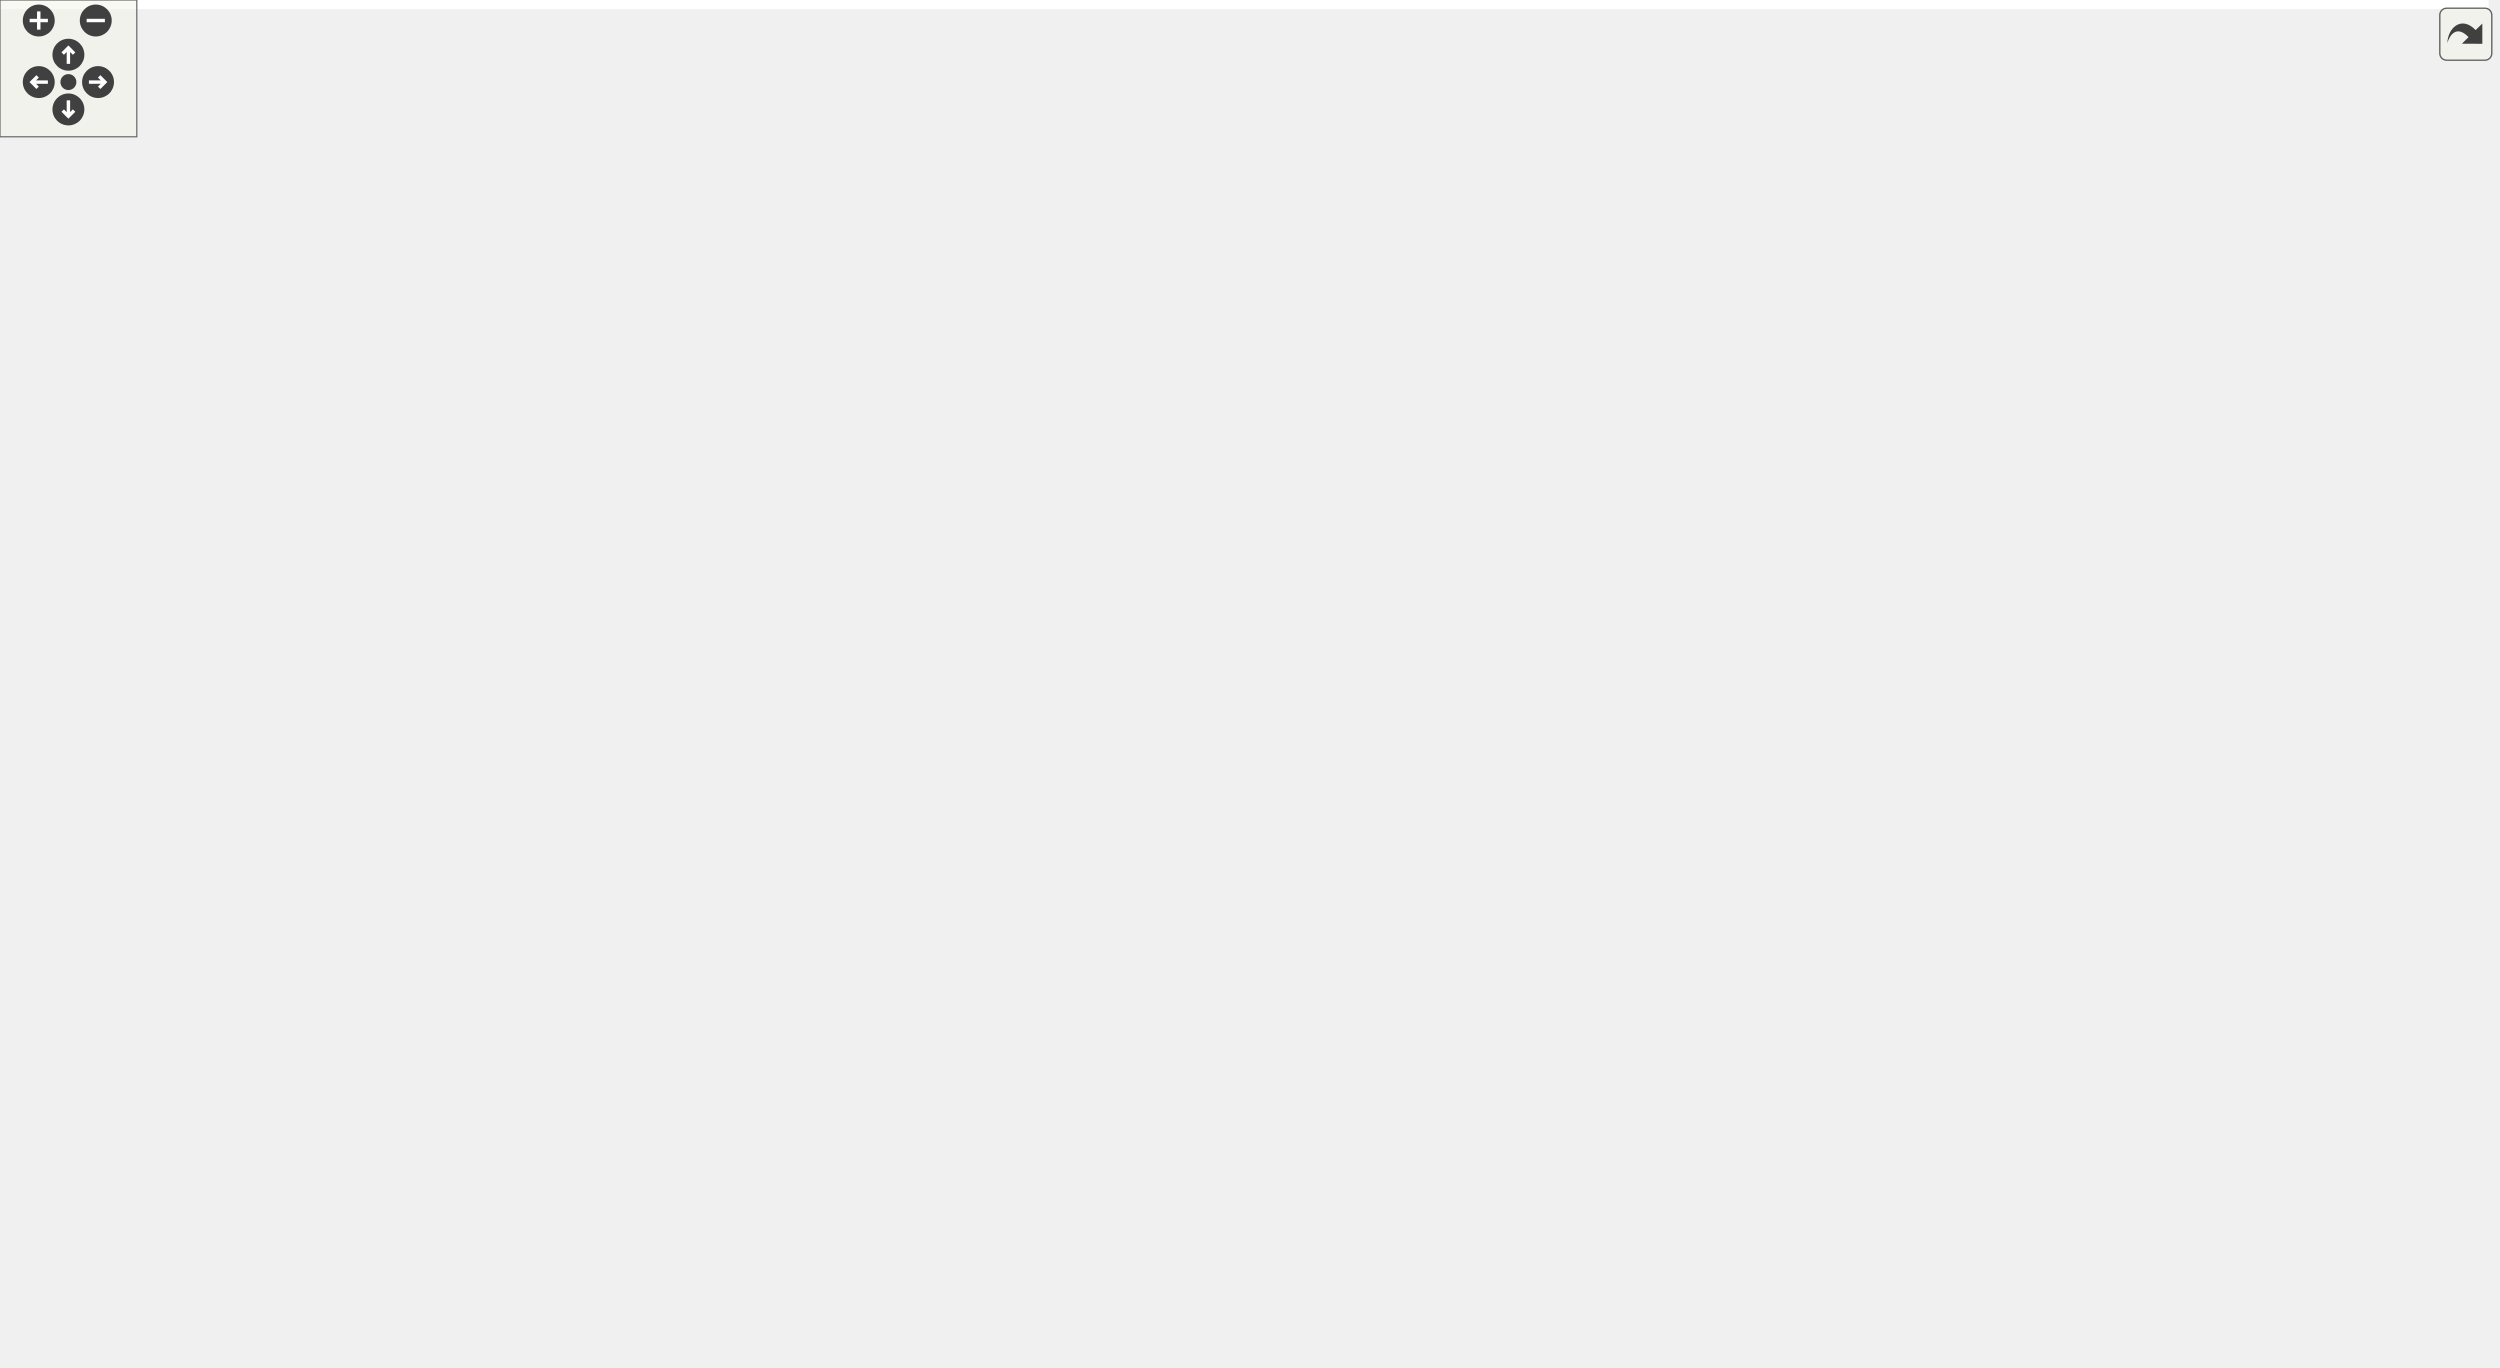
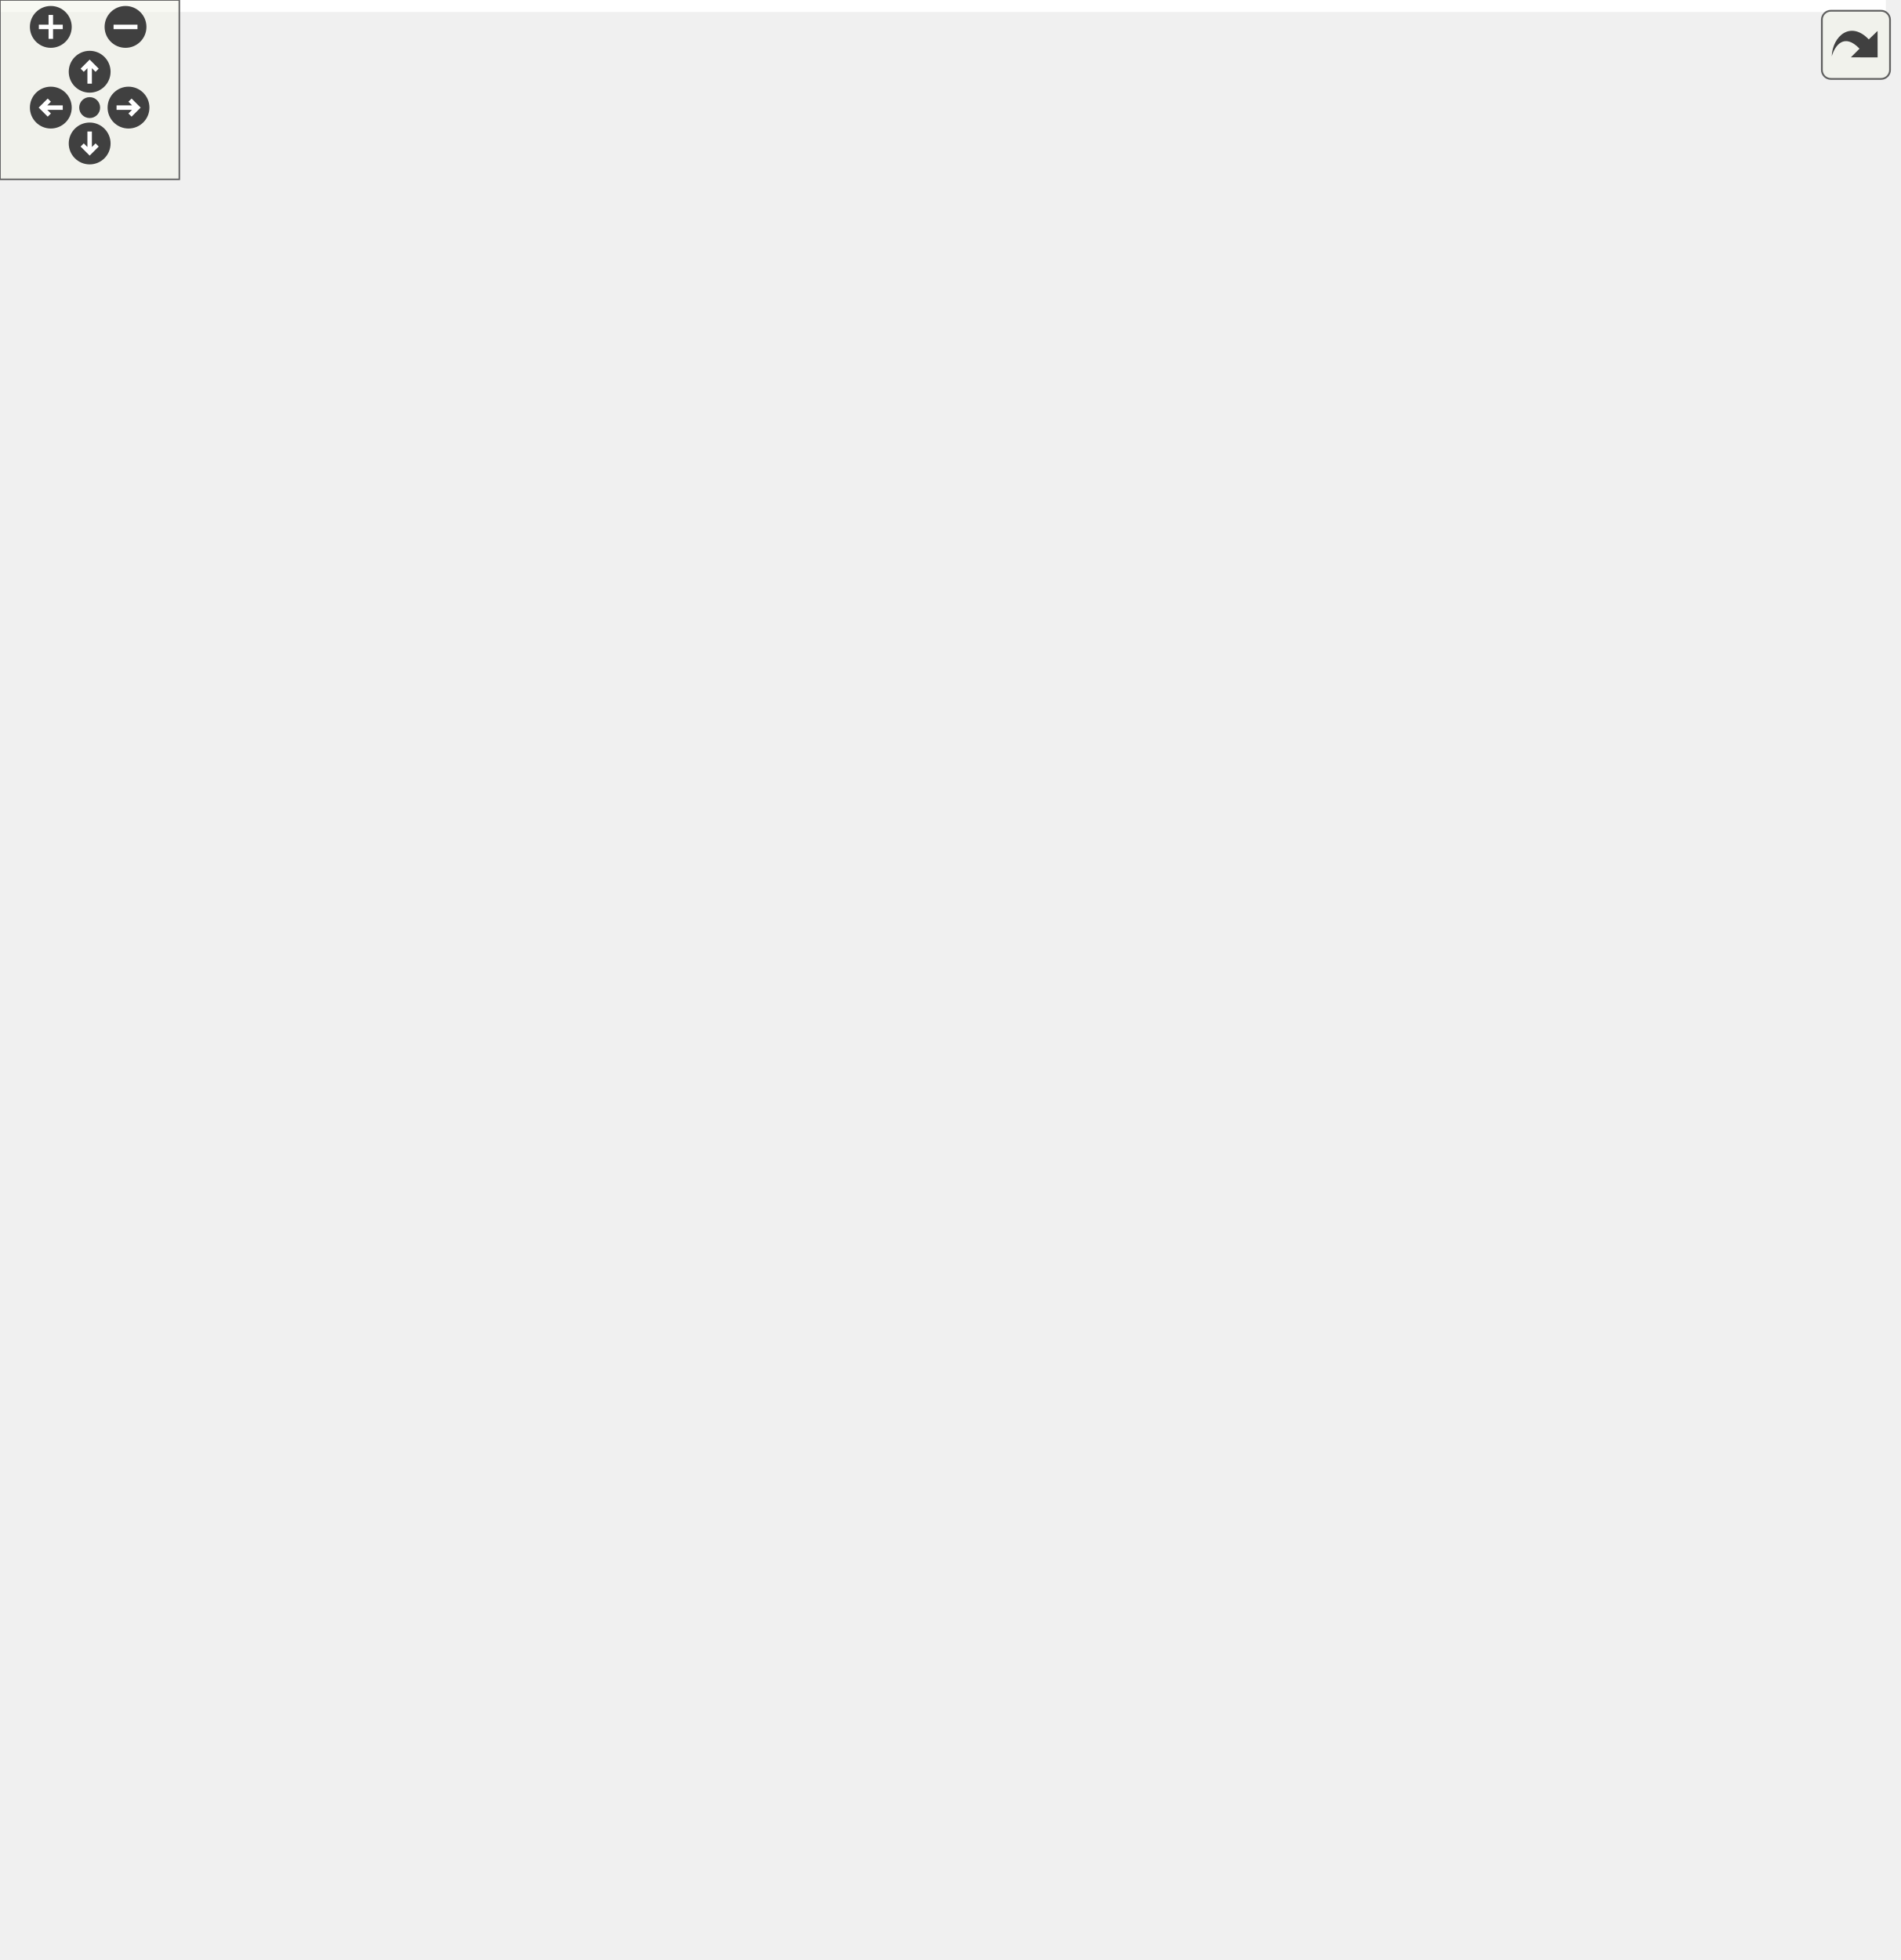
<svg xmlns="http://www.w3.org/2000/svg" xmlns:xlink="http://www.w3.org/1999/xlink" id="main" version="1.1" xml:space="preserve">
  <style type="text/css">
.edge:hover path { stroke: red; }
.edge:hover polygon { stroke: red; fill: red; }
</style>
  <defs>
    <circle id="rim" cx="0" cy="0" r="7" />
    <circle id="rim2" cx="0" cy="0" r="3.5" />
    <g id="zoomPlus">
      <use xlink:href="#rim" fill="#404040">
        <set attributeName="fill" to="#808080" begin="zoomplus.mouseover" end="zoomplus.mouseout" />
      </use>
      <path d="M-4,0h8M0,-4v8" fill="none" stroke="white" stroke-width="1.5" pointer-events="none" />
    </g>
    <g id="zoomMin">
      <use xlink:href="#rim" fill="#404040">
        <set attributeName="fill" to="#808080" begin="zoomminus.mouseover" end="zoomminus.mouseout" />
      </use>
      <path d="M-4,0h8" fill="none" stroke="white" stroke-width="1.5" pointer-events="none" />
    </g>
    <g id="dirArrow">
      <path fill="none" stroke="white" stroke-width="1.5" d="M0,-3.0v7 M-2.5,-0.5L0,-3.0L2.5,-0.5" />
    </g>
    <g id="resetDef">
      <use xlink:href="#rim2" fill="#404040">
        <set attributeName="fill" to="#808080" begin="reset.mouseover" end="reset.mouseout" />
      </use>
    </g>
  </defs>
  <svg id="graph" class="graph">
    <g id="viewport">
-       <polygon fill="white" stroke="transparent" points="-4,4 -4,-539 1091.5,-539 1091.5,4 -4,4" />
+       <polygon fill="white" stroke="transparent" points="-4,4 -4,-595 631,-595 631,4 -4,4" />
      <g id="node1" class="node">
        <g id="a_node1">
          <a xlink:title="Defines the Object3DGroup class and the functions around it.">
-             <polygon fill="#bfbfbf" stroke="black" points="389,-504.5 389,-534.5 516,-534.5 516,-504.5 389,-504.5" />
-             <text text-anchor="start" x="397" y="-522.5" font-family="Helvetica,sans-Serif" font-size="10.00">D:/PathTracer/PathTracer</text>
-             <text text-anchor="middle" x="452.5" y="-511.5" font-family="Helvetica,sans-Serif" font-size="10.00">/Object3DGroup.h</text>
+             <polygon fill="#bfbfbf" stroke="black" points="337.5,-560.5 337.5,-590.5 464.5,-590.5 464.5,-560.5 337.5,-560.5" />
+             <text text-anchor="start" x="345.5" y="-578.5" font-family="Helvetica,sans-Serif" font-size="10.00">D:/PathTracer/PathTracer</text>
+             <text text-anchor="middle" x="401" y="-567.5" font-family="Helvetica,sans-Serif" font-size="10.00">/Object3DGroup.h</text>
          </a>
        </g>
      </g>
      <g id="node2" class="node">
        <g id="a_node2">
          <a xlink:title=" ">
-             <polygon fill="white" stroke="#bfbfbf" points="0,-280.5 0,-299.5 41,-299.5 41,-280.5 0,-280.5" />
-             <text text-anchor="middle" x="20.5" y="-287.5" font-family="Helvetica,sans-Serif" font-size="10.00">string</text>
+             <polygon fill="white" stroke="#bfbfbf" points="336,-504.5 336,-523.5 378,-523.5 378,-504.5 336,-504.5" />
+             <text text-anchor="middle" x="357" y="-511.5" font-family="Helvetica,sans-Serif" font-size="10.00">vector</text>
          </a>
        </g>
      </g>
      <g id="edge1" class="edge">
-         <path fill="none" stroke="midnightblue" d="M388.58,-511.09C281.44,-497.34 72.42,-464.42 22.5,-412 -3.61,-384.59 6.04,-335.82 14.05,-309.34" />
-         <polygon fill="midnightblue" stroke="midnightblue" points="17.4,-310.37 17.17,-299.78 10.74,-308.2 17.4,-310.37" />
+         <path fill="none" stroke="midnightblue" d="M390.57,-560.4C384.24,-551.84 376.13,-540.87 369.47,-531.86" />
+         <polygon fill="midnightblue" stroke="midnightblue" points="372.16,-529.62 363.4,-523.66 366.53,-533.78 372.16,-529.62" />
      </g>
      <g id="node3" class="node">
        <g id="a_node3">
-           <a xlink:title=" ">
-             <polygon fill="white" stroke="#bfbfbf" points="344.5,-448.5 344.5,-467.5 386.5,-467.5 386.5,-448.5 344.5,-448.5" />
-             <text text-anchor="middle" x="365.5" y="-455.5" font-family="Helvetica,sans-Serif" font-size="10.00">vector</text>
+           <a xlink:href="_interface_creation_8h.html" target="_top" xlink:title="Defines functions that are used to interactively create 3D objects and materials.">
+             <polygon fill="white" stroke="black" points="396,-504.5 396,-523.5 494,-523.5 494,-504.5 396,-504.5" />
+             <text text-anchor="middle" x="445" y="-511.5" font-family="Helvetica,sans-Serif" font-size="10.00">InterfaceCreation.h</text>
          </a>
        </g>
      </g>
      <g id="edge2" class="edge">
-         <path fill="none" stroke="midnightblue" d="M431.88,-504.4C418.2,-495.04 400.29,-482.79 386.52,-473.38" />
-         <polygon fill="midnightblue" stroke="midnightblue" points="388.39,-470.41 378.16,-467.66 384.44,-476.19 388.39,-470.41" />
+         <path fill="none" stroke="midnightblue" d="M411.43,-560.4C417.76,-551.84 425.87,-540.87 432.53,-531.86" />
+         <polygon fill="midnightblue" stroke="midnightblue" points="435.47,-533.78 438.6,-523.66 429.84,-529.62 435.47,-533.78" />
      </g>
      <g id="node4" class="node">
        <g id="a_node4">
-           <a xlink:href="_double_vec3_d_8h.html" target="_top" xlink:title="Defines the DoubleVec3D class and the functions around it.">
-             <polygon fill="white" stroke="black" points="635.5,-56.5 635.5,-75.5 719.5,-75.5 719.5,-56.5 635.5,-56.5" />
-             <text text-anchor="middle" x="677.5" y="-63.5" font-family="Helvetica,sans-Serif" font-size="10.00">DoubleVec3D.h</text>
+           <a xlink:href="_interface_gestion_8h.html" target="_top" xlink:title="Defines functions that are used when drawing the interface.">
+             <polygon fill="white" stroke="black" points="178.5,-56.5 178.5,-75.5 273.5,-75.5 273.5,-56.5 178.5,-56.5" />
+             <text text-anchor="middle" x="226" y="-63.5" font-family="Helvetica,sans-Serif" font-size="10.00">InterfaceGestion.h</text>
          </a>
        </g>
      </g>
      <g id="edge3" class="edge">
-         <path fill="none" stroke="midnightblue" d="M516,-513.58C676.82,-500.28 1087.5,-460.67 1087.5,-403 1087.5,-403 1087.5,-403 1087.5,-289 1087.5,-182.06 1018.18,-163.59 924.5,-112 863.29,-78.29 781.88,-69.15 729.57,-67.03" />
-         <polygon fill="midnightblue" stroke="midnightblue" points="729.63,-63.53 719.52,-66.7 729.39,-70.53 729.63,-63.53" />
-       </g>
-       <g id="node9" class="node">
-         <g id="a_node9">
-           <a xlink:href="_object3_d_8h.html" target="_top" xlink:title="Defines the Object3D class and the functions around it.">
-             <polygon fill="white" stroke="black" points="438,-336.5 438,-355.5 503,-355.5 503,-336.5 438,-336.5" />
-             <text text-anchor="middle" x="470.5" y="-343.5" font-family="Helvetica,sans-Serif" font-size="10.00">Object3D.h</text>
-           </a>
-         </g>
-       </g>
-       <g id="edge8" class="edge">
-         <path fill="none" stroke="midnightblue" d="M472.77,-504.38C484.63,-495.21 499.07,-482.33 508.5,-468 522.95,-446.05 523.22,-437.93 527.5,-412 528.95,-403.23 531.38,-400 527.5,-392 521.1,-378.8 508.75,-368.3 497.17,-360.78" />
-         <polygon fill="midnightblue" stroke="midnightblue" points="498.95,-357.77 488.58,-355.61 495.34,-363.77 498.95,-357.77" />
-       </g>
-       <g id="node14" class="node">
-         <g id="a_node14">
-           <a xlink:href="_interface_gestion_8h.html" target="_top" xlink:title="Defines functions that are used when drawing the interface.">
-             <polygon fill="white" stroke="black" points="405,-448.5 405,-467.5 500,-467.5 500,-448.5 405,-448.5" />
-             <text text-anchor="middle" x="452.5" y="-455.5" font-family="Helvetica,sans-Serif" font-size="10.00">InterfaceGestion.h</text>
-           </a>
-         </g>
-       </g>
-       <g id="edge25" class="edge">
-         <path fill="none" stroke="midnightblue" d="M452.5,-504.4C452.5,-496.47 452.5,-486.46 452.5,-477.86" />
-         <polygon fill="midnightblue" stroke="midnightblue" points="456,-477.66 452.5,-467.66 449,-477.66 456,-477.66" />
-       </g>
-       <g id="node5" class="node">
-         <g id="a_node5">
-           <a xlink:title=" ">
-             <polygon fill="white" stroke="#bfbfbf" points="722.5,-0.5 722.5,-19.5 776.5,-19.5 776.5,-0.5 722.5,-0.5" />
-             <text text-anchor="middle" x="749.5" y="-7.5" font-family="Helvetica,sans-Serif" font-size="10.00">iostream</text>
-           </a>
-         </g>
-       </g>
-       <g id="edge4" class="edge">
-         <path fill="none" stroke="midnightblue" d="M689.07,-56.32C699.92,-48.18 716.38,-35.84 729.38,-26.09" />
-         <polygon fill="midnightblue" stroke="midnightblue" points="731.82,-28.63 737.72,-19.83 727.62,-23.03 731.82,-28.63" />
-       </g>
-       <g id="node6" class="node">
-         <g id="a_node6">
-           <a xlink:title=" ">
-             <polygon fill="white" stroke="#bfbfbf" points="988,-0.5 988,-19.5 1035,-19.5 1035,-0.5 988,-0.5" />
-             <text text-anchor="middle" x="1011.5" y="-7.5" font-family="Helvetica,sans-Serif" font-size="10.00">math.h</text>
-           </a>
-         </g>
-       </g>
-       <g id="edge5" class="edge">
-         <path fill="none" stroke="midnightblue" d="M719.8,-58.16C787.01,-47.3 916.81,-26.31 978.01,-16.41" />
-         <polygon fill="midnightblue" stroke="midnightblue" points="978.61,-19.86 987.92,-14.81 977.49,-12.95 978.61,-19.86" />
-       </g>
-       <g id="node7" class="node">
-         <g id="a_node7">
-           <a xlink:title=" ">
-             <polygon fill="white" stroke="#bfbfbf" points="534.5,-0.5 534.5,-19.5 632.5,-19.5 632.5,-0.5 534.5,-0.5" />
-             <text text-anchor="middle" x="583.5" y="-7.5" font-family="Helvetica,sans-Serif" font-size="10.00">nlohmann/json.hpp</text>
-           </a>
-         </g>
-       </g>
-       <g id="edge6" class="edge">
-         <path fill="none" stroke="midnightblue" d="M662.4,-56.32C647.6,-47.82 624.81,-34.73 607.52,-24.8" />
-         <polygon fill="midnightblue" stroke="midnightblue" points="608.98,-21.6 598.57,-19.65 605.49,-27.67 608.98,-21.6" />
-       </g>
-       <g id="node8" class="node">
-         <g id="a_node8">
-           <a xlink:title=" ">
-             <polygon fill="white" stroke="#bfbfbf" points="651,-0.5 651,-19.5 704,-19.5 704,-0.5 651,-0.5" />
-             <text text-anchor="middle" x="677.5" y="-7.5" font-family="Helvetica,sans-Serif" font-size="10.00">fbxsdk.h</text>
-           </a>
-         </g>
-       </g>
-       <g id="edge7" class="edge">
-         <path fill="none" stroke="midnightblue" d="M677.5,-56.08C677.5,-49.01 677.5,-38.86 677.5,-29.99" />
-         <polygon fill="midnightblue" stroke="midnightblue" points="681,-29.75 677.5,-19.75 674,-29.75 681,-29.75" />
-       </g>
-       <g id="edge9" class="edge">
-         <path fill="none" stroke="midnightblue" d="M437.77,-341.07C354.16,-331.04 133.5,-304.56 51.64,-294.74" />
-         <polygon fill="midnightblue" stroke="midnightblue" points="51.82,-291.23 41.48,-293.52 50.99,-298.18 51.82,-291.23" />
-       </g>
-       <g id="edge21" class="edge">
-         <path fill="none" stroke="midnightblue" d="M442.11,-336.42C401.99,-322.34 333.5,-290.21 333.5,-235 333.5,-235 333.5,-235 333.5,-177 333.5,-116.5 528.96,-84.71 625.21,-72.72" />
-         <polygon fill="midnightblue" stroke="midnightblue" points="625.82,-76.17 635.32,-71.49 624.97,-69.22 625.82,-76.17" />
-       </g>
-       <g id="node10" class="node">
-         <g id="a_node10">
-           <a xlink:href="_diffuse_material_8h.html" target="_top" xlink:title="Defines the DiffuseMaterial class.">
-             <polygon fill="white" stroke="black" points="628,-280.5 628,-299.5 717,-299.5 717,-280.5 628,-280.5" />
-             <text text-anchor="middle" x="672.5" y="-287.5" font-family="Helvetica,sans-Serif" font-size="10.00">DiffuseMaterial.h</text>
-           </a>
-         </g>
-       </g>
-       <g id="edge10" class="edge">
-         <path fill="none" stroke="midnightblue" d="M502.51,-336.44C537.23,-327.16 592.79,-312.31 630.88,-302.13" />
-         <polygon fill="midnightblue" stroke="midnightblue" points="631.89,-305.48 640.64,-299.52 630.08,-298.72 631.89,-305.48" />
-       </g>
-       <g id="node11" class="node">
-         <g id="a_node11">
-           <a xlink:href="_double_unit_vec3_d_8h.html" target="_top" xlink:title="Defines the DoubleUnitVec3D class and the functions around it.">
-             <polygon fill="white" stroke="black" points="667,-112.5 667,-131.5 768,-131.5 768,-112.5 667,-112.5" />
-             <text text-anchor="middle" x="717.5" y="-119.5" font-family="Helvetica,sans-Serif" font-size="10.00">DoubleUnitVec3D.h</text>
-           </a>
-         </g>
-       </g>
-       <g id="edge22" class="edge">
-         <path fill="none" stroke="midnightblue" d="M480.18,-336.3C517.46,-302.8 651.99,-181.88 700.18,-138.57" />
-         <polygon fill="midnightblue" stroke="midnightblue" points="702.79,-140.93 707.88,-131.64 698.11,-135.72 702.79,-140.93" />
+         <path fill="none" stroke="midnightblue" d="M405.31,-504.46C333.88,-487.94 191,-449.13 191,-403 191,-403 191,-403 191,-177 191,-143.07 206.31,-105.91 216.68,-84.63" />
+         <polygon fill="midnightblue" stroke="midnightblue" points="219.88,-86.05 221.28,-75.54 213.64,-82.88 219.88,-86.05" />
      </g>
      <g id="node12" class="node">
        <g id="a_node12">
-           <a xlink:href="_material_8h.html" target="_top" xlink:title="Defines the Material class and the functions around it.">
-             <polygon fill="white" stroke="black" points="438,-224.5 438,-243.5 497,-243.5 497,-224.5 438,-224.5" />
-             <text text-anchor="middle" x="467.5" y="-231.5" font-family="Helvetica,sans-Serif" font-size="10.00">Material.h</text>
-           </a>
-         </g>
-       </g>
-       <g id="edge23" class="edge">
-         <path fill="none" stroke="midnightblue" d="M470.26,-336.37C469.78,-318.62 468.66,-277.67 468.01,-253.6" />
-         <polygon fill="midnightblue" stroke="midnightblue" points="471.51,-253.49 467.73,-243.59 464.51,-253.68 471.51,-253.49" />
-       </g>
-       <g id="node13" class="node">
-         <g id="a_node13">
-           <a xlink:href="_ray_8h.html" target="_top" xlink:title="Defines the Ray class.">
-             <polygon fill="white" stroke="black" points="530.5,-168.5 530.5,-187.5 572.5,-187.5 572.5,-168.5 530.5,-168.5" />
-             <text text-anchor="middle" x="551.5" y="-175.5" font-family="Helvetica,sans-Serif" font-size="10.00">Ray.h</text>
-           </a>
-         </g>
-       </g>
-       <g id="edge24" class="edge">
-         <path fill="none" stroke="midnightblue" d="M474.85,-336.08C487.72,-309.72 525.7,-231.88 542.88,-196.66" />
-         <polygon fill="midnightblue" stroke="midnightblue" points="546.08,-198.09 547.32,-187.57 539.79,-195.02 546.08,-198.09" />
-       </g>
-       <g id="edge12" class="edge">
-         <path fill="none" stroke="midnightblue" d="M670.02,-280.42C662.94,-254.62 643.99,-175.65 657.5,-112 659.5,-102.59 663.6,-92.76 667.57,-84.7" />
-         <polygon fill="midnightblue" stroke="midnightblue" points="670.81,-86.07 672.37,-75.59 664.61,-82.81 670.81,-86.07" />
+           <a xlink:href="_diffuse_material_8h.html" target="_top" xlink:title="Defines the DiffuseMaterial class.">
+             <polygon fill="white" stroke="black" points="413.5,-336.5 413.5,-355.5 502.5,-355.5 502.5,-336.5 413.5,-336.5" />
+             <text text-anchor="middle" x="458" y="-343.5" font-family="Helvetica,sans-Serif" font-size="10.00">DiffuseMaterial.h</text>
+           </a>
+         </g>
      </g>
      <g id="edge11" class="edge">
-         <path fill="none" stroke="midnightblue" d="M717.17,-284.01C809.22,-272.48 1011.5,-240.18 1011.5,-179 1011.5,-179 1011.5,-179 1011.5,-121 1011.5,-88.95 1011.5,-51.64 1011.5,-29.75" />
-         <polygon fill="midnightblue" stroke="midnightblue" points="1015,-29.56 1011.5,-19.56 1008,-29.56 1015,-29.56" />
-       </g>
-       <g id="edge13" class="edge">
-         <path fill="none" stroke="midnightblue" d="M676.79,-280.22C681.02,-271.28 687.42,-256.94 691.5,-244 702.67,-208.61 710.6,-165.89 714.58,-141.84" />
-         <polygon fill="midnightblue" stroke="midnightblue" points="718.09,-142.08 716.21,-131.65 711.18,-140.97 718.09,-142.08" />
-       </g>
-       <g id="edge15" class="edge">
-         <path fill="none" stroke="midnightblue" d="M640.02,-280.44C603.95,-270.94 545.73,-255.61 507.04,-245.42" />
-         <polygon fill="midnightblue" stroke="midnightblue" points="507.73,-241.98 497.17,-242.82 505.95,-248.75 507.73,-241.98" />
-       </g>
-       <g id="edge20" class="edge">
-         <path fill="none" stroke="midnightblue" d="M663.01,-280.37C642.6,-261.81 594.3,-217.91 568.48,-194.44" />
-         <polygon fill="midnightblue" stroke="midnightblue" points="570.7,-191.73 560.95,-187.59 566,-196.91 570.7,-191.73" />
-       </g>
-       <g id="edge14" class="edge">
-         <path fill="none" stroke="midnightblue" d="M710.89,-112.08C705.24,-104.46 696.96,-93.26 690.05,-83.94" />
-         <polygon fill="midnightblue" stroke="midnightblue" points="692.75,-81.7 683.98,-75.75 687.12,-85.87 692.75,-81.7" />
-       </g>
-       <g id="edge16" class="edge">
-         <path fill="none" stroke="midnightblue" d="M473.54,-224.42C482.95,-211.41 502.02,-186.26 521.5,-168 561.99,-130.04 618.5,-97.49 651.22,-80.22" />
-         <polygon fill="midnightblue" stroke="midnightblue" points="652.92,-83.28 660.18,-75.56 649.69,-77.07 652.92,-83.28" />
-       </g>
-       <g id="edge17" class="edge">
-         <path fill="none" stroke="midnightblue" d="M481,-224.32C494.1,-215.9 514.21,-202.97 529.61,-193.07" />
-         <polygon fill="midnightblue" stroke="midnightblue" points="531.52,-196.01 538.04,-187.65 527.73,-190.12 531.52,-196.01" />
-       </g>
-       <g id="edge18" class="edge">
-         <path fill="none" stroke="midnightblue" d="M561.35,-168.09C575.32,-155.5 601.71,-131.82 624.5,-112 636.03,-101.98 649.11,-90.86 659.4,-82.19" />
-         <polygon fill="midnightblue" stroke="midnightblue" points="661.88,-84.67 667.28,-75.56 657.37,-79.32 661.88,-84.67" />
-       </g>
-       <g id="edge19" class="edge">
-         <path fill="none" stroke="midnightblue" d="M572.52,-170.16C599.88,-161.26 648.1,-145.57 681.38,-134.75" />
-         <polygon fill="midnightblue" stroke="midnightblue" points="682.76,-137.98 691.18,-131.56 680.59,-131.33 682.76,-137.98" />
-       </g>
-       <g id="edge29" class="edge">
-         <path fill="none" stroke="midnightblue" d="M404.94,-449.29C401.75,-448.83 398.58,-448.4 395.5,-448 316.64,-437.8 97.25,-466.66 39.5,-412 11.66,-385.65 13.61,-336.42 17.19,-309.59" />
-         <polygon fill="midnightblue" stroke="midnightblue" points="20.67,-310.02 18.75,-299.6 13.75,-308.94 20.67,-310.02" />
-       </g>
-       <g id="edge55" class="edge">
-         <path fill="none" stroke="midnightblue" d="M500.13,-456.2C621.99,-452.87 935.5,-435.69 935.5,-347 935.5,-347 935.5,-347 935.5,-177 935.5,-88.41 805.18,-70.18 729.78,-67.05" />
-         <polygon fill="midnightblue" stroke="midnightblue" points="729.64,-63.54 719.53,-66.7 729.4,-70.54 729.64,-63.54" />
-       </g>
-       <g id="edge42" class="edge">
-         <path fill="none" stroke="midnightblue" d="M471.48,-448.4C485.39,-440.95 503.21,-428.74 511.5,-412 520.34,-394.14 504.91,-375 490.52,-362.15" />
-         <polygon fill="midnightblue" stroke="midnightblue" points="492.72,-359.42 482.8,-355.7 488.23,-364.8 492.72,-359.42" />
-       </g>
-       <g id="edge31" class="edge">
-         <path fill="none" stroke="midnightblue" d="M468.46,-448.38C483.96,-439.78 507.94,-425.9 527.5,-412 576.21,-377.38 629.07,-330.72 655.47,-306.71" />
-         <polygon fill="midnightblue" stroke="midnightblue" points="658.05,-309.09 663.07,-299.76 653.33,-303.92 658.05,-309.09" />
-       </g>
-       <g id="edge30" class="edge">
-         <path fill="none" stroke="midnightblue" d="M433.2,-448.48C419.07,-441.08 400.94,-428.89 392.5,-412 388.52,-404.05 390.88,-400.74 392.5,-392 402.22,-339.57 410.3,-326.99 435.5,-280 440.82,-270.07 448,-259.78 454.21,-251.55" />
-         <polygon fill="midnightblue" stroke="midnightblue" points="457.06,-253.58 460.43,-243.54 451.53,-249.29 457.06,-253.58" />
-       </g>
-       <g id="node15" class="node">
-         <g id="a_node15">
-           <a xlink:title=" ">
-             <polygon fill="white" stroke="#bfbfbf" points="164.5,-392.5 164.5,-411.5 210.5,-411.5 210.5,-392.5 164.5,-392.5" />
-             <text text-anchor="middle" x="187.5" y="-399.5" font-family="Helvetica,sans-Serif" font-size="10.00">chrono</text>
-           </a>
-         </g>
-       </g>
-       <g id="edge26" class="edge">
-         <path fill="none" stroke="midnightblue" d="M404.95,-449.01C359.81,-441.17 289.88,-428.31 220.32,-412.04" />
-         <polygon fill="midnightblue" stroke="midnightblue" points="221.05,-408.61 210.51,-409.72 219.44,-415.43 221.05,-408.61" />
-       </g>
-       <g id="node16" class="node">
-         <g id="a_node16">
-           <a xlink:title=" ">
-             <polygon fill="white" stroke="#bfbfbf" points="229,-392.5 229,-411.5 278,-411.5 278,-392.5 229,-392.5" />
-             <text text-anchor="middle" x="253.5" y="-399.5" font-family="Helvetica,sans-Serif" font-size="10.00">fstream</text>
-           </a>
-         </g>
-       </g>
-       <g id="edge27" class="edge">
-         <path fill="none" stroke="midnightblue" d="M420.98,-448.47C389.54,-439.96 339.61,-426.43 287.72,-412.33" />
-         <polygon fill="midnightblue" stroke="midnightblue" points="288.58,-408.93 278.01,-409.69 286.74,-415.69 288.58,-408.93" />
+         <path fill="none" stroke="midnightblue" d="M445.7,-504.08C447.75,-477.95 453.75,-401.21 456.55,-365.58" />
+         <polygon fill="midnightblue" stroke="midnightblue" points="460.04,-365.81 457.33,-355.57 453.06,-365.26 460.04,-365.81" />
      </g>
      <g id="node17" class="node">
        <g id="a_node17">
-           <a xlink:title=" ">
-             <polygon fill="white" stroke="#bfbfbf" points="296,-392.5 296,-411.5 345,-411.5 345,-392.5 296,-392.5" />
-             <text text-anchor="middle" x="320.5" y="-399.5" font-family="Helvetica,sans-Serif" font-size="10.00">random</text>
-           </a>
-         </g>
-       </g>
-       <g id="edge28" class="edge">
-         <path fill="none" stroke="midnightblue" d="M431.58,-448.44C409.76,-439.52 375.35,-425.44 350.61,-415.32" />
-         <polygon fill="midnightblue" stroke="midnightblue" points="351.9,-412.06 341.32,-411.52 349.25,-418.54 351.9,-412.06" />
+           <a xlink:href="_refractive_material_8h.html" target="_top" xlink:title="Defines the RefractiveMaterial class.">
+             <polygon fill="white" stroke="black" points="335.5,-392.5 335.5,-411.5 436.5,-411.5 436.5,-392.5 335.5,-392.5" />
+             <text text-anchor="middle" x="386" y="-399.5" font-family="Helvetica,sans-Serif" font-size="10.00">RefractiveMaterial.h</text>
+           </a>
+         </g>
+       </g>
+       <g id="edge18" class="edge">
+         <path fill="none" stroke="midnightblue" d="M440.37,-504.37C430.72,-486.38 408.29,-444.55 395.45,-420.63" />
+         <polygon fill="midnightblue" stroke="midnightblue" points="398.42,-418.75 390.61,-411.59 392.25,-422.06 398.42,-418.75" />
      </g>
      <g id="node18" class="node">
        <g id="a_node18">
          <a xlink:href="_specular_material_8h.html" target="_top" xlink:title="Defines the SpecularMaterial class.">
-             <polygon fill="white" stroke="black" points="48.5,-392.5 48.5,-411.5 146.5,-411.5 146.5,-392.5 48.5,-392.5" />
-             <text text-anchor="middle" x="97.5" y="-399.5" font-family="Helvetica,sans-Serif" font-size="10.00">SpecularMaterial.h</text>
-           </a>
-         </g>
-       </g>
-       <g id="edge32" class="edge">
-         <path fill="none" stroke="midnightblue" d="M404.92,-449.46C401.73,-448.96 398.57,-448.47 395.5,-448 292.02,-432.07 263.76,-428.48 156.48,-412.14" />
-         <polygon fill="midnightblue" stroke="midnightblue" points="156.96,-408.68 146.55,-410.63 155.9,-415.6 156.96,-408.68" />
+             <polygon fill="white" stroke="black" points="219,-392.5 219,-411.5 317,-411.5 317,-392.5 219,-392.5" />
+             <text text-anchor="middle" x="268" y="-399.5" font-family="Helvetica,sans-Serif" font-size="10.00">SpecularMaterial.h</text>
+           </a>
+         </g>
+       </g>
+       <g id="edge20" class="edge">
+         <path fill="none" stroke="midnightblue" d="M431.11,-504.37C400.61,-485.41 327.54,-440 290.43,-416.94" />
+         <polygon fill="midnightblue" stroke="midnightblue" points="292.17,-413.9 281.82,-411.59 288.47,-419.84 292.17,-413.9" />
      </g>
      <g id="node19" class="node">
        <g id="a_node19">
-           <a xlink:href="_refractive_material_8h.html" target="_top" xlink:title="Defines the RefractiveMaterial class.">
-             <polygon fill="white" stroke="black" points="402,-392.5 402,-411.5 503,-411.5 503,-392.5 402,-392.5" />
-             <text text-anchor="middle" x="452.5" y="-399.5" font-family="Helvetica,sans-Serif" font-size="10.00">RefractiveMaterial.h</text>
-           </a>
-         </g>
-       </g>
-       <g id="edge37" class="edge">
-         <path fill="none" stroke="midnightblue" d="M452.5,-448.08C452.5,-441.01 452.5,-430.86 452.5,-421.99" />
-         <polygon fill="midnightblue" stroke="midnightblue" points="456,-421.75 452.5,-411.75 449,-421.75 456,-421.75" />
+           <a xlink:href="_triangle_8h.html" target="_top" xlink:title="Defines the Triangle class.">
+             <polygon fill="white" stroke="black" points="493.5,-448.5 493.5,-467.5 552.5,-467.5 552.5,-448.5 493.5,-448.5" />
+             <text text-anchor="middle" x="523" y="-455.5" font-family="Helvetica,sans-Serif" font-size="10.00">Triangle.h</text>
+           </a>
+         </g>
+       </g>
+       <g id="edge22" class="edge">
+         <path fill="none" stroke="midnightblue" d="M457.53,-504.32C469.59,-495.98 488.03,-483.21 502.27,-473.35" />
+         <polygon fill="midnightblue" stroke="midnightblue" points="504.27,-476.22 510.5,-467.65 500.28,-470.47 504.27,-476.22" />
+       </g>
+       <g id="node22" class="node">
+         <g id="a_node22">
+           <a xlink:href="_sphere_8h.html" target="_top" xlink:title="Defines the Sphere class.">
+             <polygon fill="white" stroke="black" points="571,-448.5 571,-467.5 627,-467.5 627,-448.5 571,-448.5" />
+             <text text-anchor="middle" x="599" y="-455.5" font-family="Helvetica,sans-Serif" font-size="10.00">Sphere.h</text>
+           </a>
+         </g>
+       </g>
+       <g id="edge26" class="edge">
+         <path fill="none" stroke="midnightblue" d="M469.4,-504.44C495.2,-495.4 536.08,-481.06 565.02,-470.92" />
+         <polygon fill="midnightblue" stroke="midnightblue" points="566.43,-474.13 574.71,-467.52 564.12,-467.52 566.43,-474.13" />
+       </g>
+       <g id="node5" class="node">
+         <g id="a_node5">
+           <a xlink:title=" ">
+             <polygon fill="white" stroke="#bfbfbf" points="0,-0.5 0,-19.5 46,-19.5 46,-0.5 0,-0.5" />
+             <text text-anchor="middle" x="23" y="-7.5" font-family="Helvetica,sans-Serif" font-size="10.00">chrono</text>
+           </a>
+         </g>
+       </g>
+       <g id="edge4" class="edge">
+         <path fill="none" stroke="midnightblue" d="M192.85,-56.45C160.39,-48.05 109.27,-34.7 56.02,-20.25" />
+         <polygon fill="midnightblue" stroke="midnightblue" points="56.63,-16.78 46.06,-17.54 54.79,-23.54 56.63,-16.78" />
+       </g>
+       <g id="node6" class="node">
+         <g id="a_node6">
+           <a xlink:title=" ">
+             <polygon fill="white" stroke="#bfbfbf" points="64.5,-0.5 64.5,-19.5 113.5,-19.5 113.5,-0.5 64.5,-0.5" />
+             <text text-anchor="middle" x="89" y="-7.5" font-family="Helvetica,sans-Serif" font-size="10.00">fstream</text>
+           </a>
+         </g>
+       </g>
+       <g id="edge5" class="edge">
+         <path fill="none" stroke="midnightblue" d="M204.29,-56.44C181.65,-47.52 145.93,-33.44 120.25,-23.32" />
+         <polygon fill="midnightblue" stroke="midnightblue" points="121.19,-19.93 110.61,-19.52 118.63,-26.44 121.19,-19.93" />
+       </g>
+       <g id="node7" class="node">
+         <g id="a_node7">
+           <a xlink:title=" ">
+             <polygon fill="white" stroke="#bfbfbf" points="131.5,-0.5 131.5,-19.5 180.5,-19.5 180.5,-0.5 131.5,-0.5" />
+             <text text-anchor="middle" x="156" y="-7.5" font-family="Helvetica,sans-Serif" font-size="10.00">random</text>
+           </a>
+         </g>
+       </g>
+       <g id="edge6" class="edge">
+         <path fill="none" stroke="midnightblue" d="M214.75,-56.32C204.2,-48.18 188.2,-35.84 175.56,-26.09" />
+         <polygon fill="midnightblue" stroke="midnightblue" points="177.51,-23.17 167.45,-19.83 173.23,-28.71 177.51,-23.17" />
+       </g>
+       <g id="node8" class="node">
+         <g id="a_node8">
+           <a xlink:title=" ">
+             <polygon fill="white" stroke="#bfbfbf" points="199,-0.5 199,-19.5 253,-19.5 253,-0.5 199,-0.5" />
+             <text text-anchor="middle" x="226" y="-7.5" font-family="Helvetica,sans-Serif" font-size="10.00">iostream</text>
+           </a>
+         </g>
+       </g>
+       <g id="edge7" class="edge">
+         <path fill="none" stroke="midnightblue" d="M226,-56.08C226,-49.01 226,-38.86 226,-29.99" />
+         <polygon fill="midnightblue" stroke="midnightblue" points="229.5,-29.75 226,-19.75 222.5,-29.75 229.5,-29.75" />
+       </g>
+       <g id="node9" class="node">
+         <g id="a_node9">
+           <a xlink:title=" ">
+             <polygon fill="white" stroke="#bfbfbf" points="271.5,-0.5 271.5,-19.5 318.5,-19.5 318.5,-0.5 271.5,-0.5" />
+             <text text-anchor="middle" x="295" y="-7.5" font-family="Helvetica,sans-Serif" font-size="10.00">math.h</text>
+           </a>
+         </g>
+       </g>
+       <g id="edge8" class="edge">
+         <path fill="none" stroke="midnightblue" d="M237.09,-56.32C247.49,-48.18 263.26,-35.84 275.72,-26.09" />
+         <polygon fill="midnightblue" stroke="midnightblue" points="277.99,-28.75 283.71,-19.83 273.68,-23.24 277.99,-28.75" />
+       </g>
+       <g id="node10" class="node">
+         <g id="a_node10">
+           <a xlink:title=" ">
+             <polygon fill="white" stroke="#bfbfbf" points="337,-0.5 337,-19.5 435,-19.5 435,-0.5 337,-0.5" />
+             <text text-anchor="middle" x="386" y="-7.5" font-family="Helvetica,sans-Serif" font-size="10.00">nlohmann/json.hpp</text>
+           </a>
+         </g>
+       </g>
+       <g id="edge9" class="edge">
+         <path fill="none" stroke="midnightblue" d="M251.35,-56.44C278.27,-47.36 321,-32.94 351.09,-22.78" />
+         <polygon fill="midnightblue" stroke="midnightblue" points="352.41,-26.03 360.77,-19.52 350.17,-19.4 352.41,-26.03" />
+       </g>
+       <g id="node11" class="node">
+         <g id="a_node11">
+           <a xlink:title=" ">
+             <polygon fill="white" stroke="#bfbfbf" points="453.5,-0.5 453.5,-19.5 506.5,-19.5 506.5,-0.5 453.5,-0.5" />
+             <text text-anchor="middle" x="480" y="-7.5" font-family="Helvetica,sans-Serif" font-size="10.00">fbxsdk.h</text>
+           </a>
+         </g>
+       </g>
+       <g id="edge10" class="edge">
+         <path fill="none" stroke="midnightblue" d="M269.96,-56.48C312,-48.21 377.41,-35.02 443.54,-20.03" />
+         <polygon fill="midnightblue" stroke="midnightblue" points="444.32,-23.44 453.29,-17.81 442.77,-16.62 444.32,-23.44" />
+       </g>
+       <g id="node13" class="node">
+         <g id="a_node13">
+           <a xlink:href="_material_8h.html" target="_top" xlink:title="Defines the Material class and the functions around it.">
+             <polygon fill="white" stroke="black" points="324.5,-280.5 324.5,-299.5 383.5,-299.5 383.5,-280.5 324.5,-280.5" />
+             <text text-anchor="middle" x="354" y="-287.5" font-family="Helvetica,sans-Serif" font-size="10.00">Material.h</text>
+           </a>
+         </g>
+       </g>
+       <g id="edge12" class="edge">
+         <path fill="none" stroke="midnightblue" d="M441.29,-336.32C424.69,-327.7 399,-314.36 379.78,-304.39" />
+         <polygon fill="midnightblue" stroke="midnightblue" points="381.16,-301.16 370.67,-299.65 377.93,-307.37 381.16,-301.16" />
+       </g>
+       <g id="node14" class="node">
+         <g id="a_node14">
+           <a xlink:href="_ray_8h.html" target="_top" xlink:title="Defines the Ray class.">
+             <polygon fill="white" stroke="black" points="324,-224.5 324,-243.5 366,-243.5 366,-224.5 324,-224.5" />
+             <text text-anchor="middle" x="345" y="-231.5" font-family="Helvetica,sans-Serif" font-size="10.00">Ray.h</text>
+           </a>
+         </g>
+       </g>
+       <g id="edge13" class="edge">
+         <path fill="none" stroke="midnightblue" d="M352.51,-280.08C351.32,-272.93 349.61,-262.64 348.12,-253.69" />
+         <polygon fill="midnightblue" stroke="midnightblue" points="351.55,-253.04 346.46,-243.75 344.65,-254.19 351.55,-253.04" />
+       </g>
+       <g id="node15" class="node">
+         <g id="a_node15">
+           <a xlink:href="_double_vec3_d_8h.html" target="_top" xlink:title="Defines the DoubleVec3D class and the functions around it.">
+             <polygon fill="white" stroke="black" points="224,-112.5 224,-131.5 308,-131.5 308,-112.5 224,-112.5" />
+             <text text-anchor="middle" x="266" y="-119.5" font-family="Helvetica,sans-Serif" font-size="10.00">DoubleVec3D.h</text>
+           </a>
+         </g>
+       </g>
+       <g id="edge14" class="edge">
+         <path fill="none" stroke="midnightblue" d="M328.71,-224.4C315.41,-216.58 297.05,-203.85 286,-188 276.4,-174.23 271.29,-155.7 268.65,-141.95" />
+         <polygon fill="midnightblue" stroke="midnightblue" points="272.05,-141.03 266.97,-131.74 265.14,-142.17 272.05,-141.03" />
+       </g>
+       <g id="node16" class="node">
+         <g id="a_node16">
+           <a xlink:href="_double_unit_vec3_d_8h.html" target="_top" xlink:title="Defines the DoubleUnitVec3D class and the functions around it.">
+             <polygon fill="white" stroke="black" points="294.5,-168.5 294.5,-187.5 395.5,-187.5 395.5,-168.5 294.5,-168.5" />
+             <text text-anchor="middle" x="345" y="-175.5" font-family="Helvetica,sans-Serif" font-size="10.00">DoubleUnitVec3D.h</text>
+           </a>
+         </g>
+       </g>
+       <g id="edge16" class="edge">
+         <path fill="none" stroke="midnightblue" d="M345,-224.08C345,-217.01 345,-206.86 345,-197.99" />
+         <polygon fill="midnightblue" stroke="midnightblue" points="348.5,-197.75 345,-187.75 341.5,-197.75 348.5,-197.75" />
+       </g>
+       <g id="edge15" class="edge">
+         <path fill="none" stroke="midnightblue" d="M259.39,-112.08C253.74,-104.46 245.46,-93.26 238.55,-83.94" />
+         <polygon fill="midnightblue" stroke="midnightblue" points="241.25,-81.7 232.48,-75.75 235.62,-85.87 241.25,-81.7" />
+       </g>
+       <g id="edge17" class="edge">
+         <path fill="none" stroke="midnightblue" d="M332.31,-168.32C320.1,-159.98 301.42,-147.21 287,-137.35" />
+         <polygon fill="midnightblue" stroke="midnightblue" points="288.89,-134.41 278.66,-131.65 284.94,-140.19 288.89,-134.41" />
+       </g>
+       <g id="edge19" class="edge">
+         <path fill="none" stroke="midnightblue" d="M383.49,-392.37C378.3,-374.54 366.3,-333.3 359.32,-309.27" />
+         <polygon fill="midnightblue" stroke="midnightblue" points="362.65,-308.22 356.5,-299.59 355.93,-310.17 362.65,-308.22" />
+       </g>
+       <g id="edge21" class="edge">
+         <path fill="none" stroke="midnightblue" d="M274.75,-392.37C289,-374.14 322.39,-331.43 340.96,-307.68" />
+         <polygon fill="midnightblue" stroke="midnightblue" points="343.88,-309.63 347.28,-299.59 338.37,-305.31 343.88,-309.63" />
      </g>
      <g id="node20" class="node">
        <g id="a_node20">
-           <a xlink:href="_sphere_8h.html" target="_top" xlink:title="Defines the Sphere class.">
-             <polygon fill="white" stroke="black" points="755.5,-392.5 755.5,-411.5 811.5,-411.5 811.5,-392.5 755.5,-392.5" />
-             <text text-anchor="middle" x="783.5" y="-399.5" font-family="Helvetica,sans-Serif" font-size="10.00">Sphere.h</text>
-           </a>
-         </g>
-       </g>
-       <g id="edge43" class="edge">
-         <path fill="none" stroke="midnightblue" d="M500.28,-449.21C566.45,-438.41 684.68,-419.12 745.33,-409.23" />
-         <polygon fill="midnightblue" stroke="midnightblue" points="745.94,-412.67 755.25,-407.61 744.82,-405.76 745.94,-412.67" />
+           <a xlink:href="_object3_d_8h.html" target="_top" xlink:title="Defines the Object3D class and the functions around it.">
+             <polygon fill="white" stroke="black" points="501.5,-392.5 501.5,-411.5 566.5,-411.5 566.5,-392.5 501.5,-392.5" />
+             <text text-anchor="middle" x="534" y="-399.5" font-family="Helvetica,sans-Serif" font-size="10.00">Object3D.h</text>
+           </a>
+         </g>
+       </g>
+       <g id="edge23" class="edge">
+         <path fill="none" stroke="midnightblue" d="M524.82,-448.08C526.27,-440.93 528.37,-430.64 530.19,-421.69" />
+         <polygon fill="midnightblue" stroke="midnightblue" points="533.65,-422.25 532.22,-411.75 526.79,-420.85 533.65,-422.25" />
+       </g>
+       <g id="edge25" class="edge">
+         <path fill="none" stroke="midnightblue" d="M521.79,-392.32C510.22,-384.11 492.62,-371.6 478.84,-361.81" />
+         <polygon fill="midnightblue" stroke="midnightblue" points="480.61,-358.77 470.43,-355.83 476.56,-364.48 480.61,-358.77" />
      </g>
      <g id="node21" class="node">
        <g id="a_node21">
-           <a xlink:href="_triangle_8h.html" target="_top" xlink:title="Defines the Triangle class.">
-             <polygon fill="white" stroke="black" points="636,-392.5 636,-411.5 695,-411.5 695,-392.5 636,-392.5" />
-             <text text-anchor="middle" x="665.5" y="-399.5" font-family="Helvetica,sans-Serif" font-size="10.00">Triangle.h</text>
-           </a>
-         </g>
-       </g>
-       <g id="edge50" class="edge">
-         <path fill="none" stroke="midnightblue" d="M486.25,-448.44C524.21,-438.82 585.78,-423.21 625.96,-413.02" />
-         <polygon fill="midnightblue" stroke="midnightblue" points="626.85,-416.41 635.69,-410.56 625.13,-409.62 626.85,-416.41" />
-       </g>
-       <g id="edge33" class="edge">
-         <path fill="none" stroke="midnightblue" d="M100.6,-392.29C106.88,-373.86 120.5,-329.44 120.5,-291 120.5,-291 120.5,-291 120.5,-177 120.5,-74.81 485.91,-66 624.79,-66.34" />
-         <polygon fill="midnightblue" stroke="midnightblue" points="625.16,-69.84 635.18,-66.38 625.19,-62.84 625.16,-69.84" />
-       </g>
-       <g id="edge35" class="edge">
-         <path fill="none" stroke="midnightblue" d="M146.54,-393.35C149.57,-392.89 152.58,-392.44 155.5,-392 252.86,-377.49 367.3,-361.38 427.87,-352.92" />
-         <polygon fill="midnightblue" stroke="midnightblue" points="428.41,-356.38 437.83,-351.53 427.44,-349.45 428.41,-356.38" />
-       </g>
-       <g id="edge34" class="edge">
-         <path fill="none" stroke="midnightblue" d="M146.69,-393.2C174.42,-386.86 208.42,-375.61 233.5,-356 264.97,-331.39 249.04,-303.29 281.5,-280 304.7,-263.35 380.6,-248.77 427.97,-240.99" />
-         <polygon fill="midnightblue" stroke="midnightblue" points="428.59,-244.44 437.9,-239.39 427.47,-237.52 428.59,-244.44" />
-       </g>
-       <g id="edge36" class="edge">
-         <path fill="none" stroke="midnightblue" d="M107.11,-392.28C131.29,-370.7 197.22,-314.14 260.5,-280 324.23,-245.62 345.07,-247.67 413.5,-224 450.19,-211.31 492.71,-197.59 520.74,-188.68" />
-         <polygon fill="midnightblue" stroke="midnightblue" points="521.9,-191.99 530.38,-185.63 519.79,-185.31 521.9,-191.99" />
-       </g>
-       <g id="edge38" class="edge">
-         <path fill="none" stroke="midnightblue" d="M407.75,-392.45C330.78,-376.47 181.5,-339.24 181.5,-291 181.5,-291 181.5,-291 181.5,-177 181.5,-86.92 497.26,-70.56 624.9,-67.62" />
-         <polygon fill="midnightblue" stroke="midnightblue" points="625.29,-71.12 635.21,-67.41 625.14,-64.12 625.29,-71.12" />
-       </g>
-       <g id="edge40" class="edge">
-         <path fill="none" stroke="midnightblue" d="M455.47,-392.08C457.88,-384.85 461.36,-374.41 464.37,-365.4" />
-         <polygon fill="midnightblue" stroke="midnightblue" points="467.74,-366.34 467.58,-355.75 461.1,-364.13 467.74,-366.34" />
-       </g>
-       <g id="edge39" class="edge">
-         <path fill="none" stroke="midnightblue" d="M446.13,-392.23C440.24,-383.53 431.89,-369.57 428.5,-356 426.34,-347.38 426.87,-344.74 428.5,-336 434.19,-305.47 448.78,-272.28 458.41,-252.58" />
-         <polygon fill="midnightblue" stroke="midnightblue" points="461.56,-254.1 462.92,-243.59 455.31,-250.96 461.56,-254.1" />
-       </g>
-       <g id="edge41" class="edge">
-         <path fill="none" stroke="midnightblue" d="M446.13,-392.23C440.24,-383.53 431.89,-369.57 428.5,-356 414.27,-299.08 394.89,-272.08 428.5,-224 449.04,-194.62 490.92,-184.36 520.07,-180.81" />
-         <polygon fill="midnightblue" stroke="midnightblue" points="520.58,-184.28 530.18,-179.79 519.87,-177.32 520.58,-184.28" />
-       </g>
-       <g id="edge45" class="edge">
-         <path fill="none" stroke="midnightblue" d="M804.14,-392.42C837,-377.23 897.5,-342.29 897.5,-291 897.5,-291 897.5,-291 897.5,-177 897.5,-102.32 794.82,-78.34 729.76,-70.64" />
-         <polygon fill="midnightblue" stroke="midnightblue" points="729.98,-67.14 719.66,-69.54 729.22,-74.1 729.98,-67.14" />
-       </g>
-       <g id="edge44" class="edge">
-         <path fill="none" stroke="midnightblue" d="M811.97,-401.85C880.59,-402.27 1049.5,-392.95 1049.5,-291 1049.5,-291 1049.5,-291 1049.5,-121 1049.5,-86.81 1032.9,-49.76 1021.64,-28.57" />
-         <polygon fill="midnightblue" stroke="midnightblue" points="1024.68,-26.83 1016.78,-19.77 1018.55,-30.22 1024.68,-26.83" />
-       </g>
-       <g id="edge48" class="edge">
-         <path fill="none" stroke="midnightblue" d="M755.45,-396.16C700.47,-386.68 578.25,-365.59 513.19,-354.36" />
-         <polygon fill="midnightblue" stroke="midnightblue" points="513.7,-350.9 503.25,-352.65 512.51,-357.8 513.7,-350.9" />
-       </g>
-       <g id="edge46" class="edge">
-         <path fill="none" stroke="midnightblue" d="M788.78,-392.23C799.23,-374.04 821.5,-330.6 821.5,-291 821.5,-291 821.5,-291 821.5,-233 821.5,-188.22 775.44,-154.32 744.62,-136.66" />
-         <polygon fill="midnightblue" stroke="midnightblue" points="746.06,-133.46 735.62,-131.7 742.69,-139.59 746.06,-133.46" />
-       </g>
-       <g id="edge47" class="edge">
-         <path fill="none" stroke="midnightblue" d="M766.96,-392.31C715.12,-365.08 555.62,-281.29 493.06,-248.43" />
-         <polygon fill="midnightblue" stroke="midnightblue" points="494.36,-245.16 483.88,-243.61 491.11,-251.35 494.36,-245.16" />
-       </g>
-       <g id="edge49" class="edge">
-         <path fill="none" stroke="midnightblue" d="M781.29,-392.37C775.43,-371.02 757.75,-314.9 725.5,-280 684.7,-235.85 620.11,-205.41 582.16,-190.2" />
-         <polygon fill="midnightblue" stroke="midnightblue" points="583.25,-186.87 572.66,-186.49 580.7,-193.39 583.25,-186.87" />
-       </g>
-       <g id="edge51" class="edge">
-         <path fill="none" stroke="midnightblue" d="M692.07,-392.38C745.2,-373.29 859.5,-322.1 859.5,-235 859.5,-235 859.5,-235 859.5,-177 859.5,-115.96 783.58,-87.88 729.81,-75.65" />
-         <polygon fill="midnightblue" stroke="midnightblue" points="730.22,-72.16 719.71,-73.48 728.75,-79 730.22,-72.16" />
-       </g>
-       <g id="edge54" class="edge">
-         <path fill="none" stroke="midnightblue" d="M635.88,-392.8C602.67,-383.6 548.61,-368.63 511.38,-358.32" />
-         <polygon fill="midnightblue" stroke="midnightblue" points="511.93,-354.84 501.36,-355.55 510.07,-361.59 511.93,-354.84" />
-       </g>
-       <g id="edge52" class="edge">
-         <path fill="none" stroke="midnightblue" d="M672.93,-392.3C686.56,-375.69 715.13,-337.76 725.5,-300 740.88,-244.01 729.23,-174.37 722.05,-141.64" />
-         <polygon fill="midnightblue" stroke="midnightblue" points="725.41,-140.64 719.75,-131.68 718.59,-142.21 725.41,-140.64" />
-       </g>
-       <g id="edge53" class="edge">
-         <path fill="none" stroke="midnightblue" d="M647.09,-392.43C615.91,-377.24 551.97,-343.08 509.5,-300 495.69,-285.99 483.93,-266.73 476.4,-252.82" />
-         <polygon fill="midnightblue" stroke="midnightblue" points="479.42,-251.04 471.7,-243.79 473.21,-254.27 479.42,-251.04" />
+           <a xlink:title=" ">
+             <polygon fill="white" stroke="#bfbfbf" points="520.5,-336.5 520.5,-355.5 561.5,-355.5 561.5,-336.5 520.5,-336.5" />
+             <text text-anchor="middle" x="541" y="-343.5" font-family="Helvetica,sans-Serif" font-size="10.00">string</text>
+           </a>
+         </g>
+       </g>
+       <g id="edge24" class="edge">
+         <path fill="none" stroke="midnightblue" d="M535.16,-392.08C536.08,-384.93 537.42,-374.64 538.58,-365.69" />
+         <polygon fill="midnightblue" stroke="midnightblue" points="542.05,-366.12 539.87,-355.75 535.11,-365.22 542.05,-366.12" />
+       </g>
+       <g id="edge27" class="edge">
+         <path fill="none" stroke="midnightblue" d="M588.56,-448.32C578.85,-440.26 564.18,-428.08 552.5,-418.37" />
+         <polygon fill="midnightblue" stroke="midnightblue" points="554.56,-415.53 544.63,-411.83 550.09,-420.92 554.56,-415.53" />
      </g>
    </g>
  </svg>
  <g id="navigator" transform="translate(0 0)" fill="#404254">
    <rect fill="#f2f5e9" fill-opacity="0.5" stroke="#606060" stroke-width=".5" x="0" y="0" width="60" height="60" />
    <use id="zoomplus" xlink:href="#zoomPlus" x="17" y="9" />
    <use id="zoomminus" xlink:href="#zoomMin" x="42" y="9" />
    <use id="reset" xlink:href="#resetDef" x="30" y="36" />
    <g id="arrowUp" xlink:href="#dirArrow" transform="translate(30 24)">
      <use xlink:href="#rim" fill="#404040">
        <set attributeName="fill" to="#808080" begin="arrowUp.mouseover" end="arrowUp.mouseout" />
      </use>
      <path fill="none" stroke="white" stroke-width="1.5" d="M0,-3.0v7 M-2.5,-0.5L0,-3.0L2.5,-0.5" />
    </g>
    <g id="arrowRight" xlink:href="#dirArrow" transform="rotate(90) translate(36 -43)">
      <use xlink:href="#rim" fill="#404040">
        <set attributeName="fill" to="#808080" begin="arrowRight.mouseover" end="arrowRight.mouseout" />
      </use>
      <path fill="none" stroke="white" stroke-width="1.5" d="M0,-3.0v7 M-2.5,-0.5L0,-3.0L2.5,-0.5" />
    </g>
    <g id="arrowDown" xlink:href="#dirArrow" transform="rotate(180) translate(-30 -48)">
      <use xlink:href="#rim" fill="#404040">
        <set attributeName="fill" to="#808080" begin="arrowDown.mouseover" end="arrowDown.mouseout" />
      </use>
      <path fill="none" stroke="white" stroke-width="1.5" d="M0,-3.0v7 M-2.5,-0.5L0,-3.0L2.5,-0.5" />
    </g>
    <g id="arrowLeft" xlink:href="#dirArrow" transform="rotate(270) translate(-36 17)">
      <use xlink:href="#rim" fill="#404040">
        <set attributeName="fill" to="#808080" begin="arrowLeft.mouseover" end="arrowLeft.mouseout" />
      </use>
      <path fill="none" stroke="white" stroke-width="1.5" d="M0,-3.0v7 M-2.5,-0.5L0,-3.0L2.5,-0.5" />
    </g>
  </g>
  <svg viewBox="0 0 15 15" width="100%" height="30px" preserveAspectRatio="xMaxYMin meet">
    <g id="arrow_out" transform="scale(0.3 0.3)">
      <a xlink:href="_object3_d_group_8h__incl_org.svg" target="_base">
        <rect id="button" ry="5" rx="5" y="6" x="6" height="38" width="38" fill="#f2f5e9" fill-opacity="0.5" stroke="#606060" stroke-width="1.0" />
        <path id="arrow" d="M 11.5,31.437 C 11.94,20.098 22.043,11.323 32.159,21.979 L 37.069,17.246 C 37.069,17.246 37.088,32 37.088,32 L 22.16,31.978 C 22.16,31.978 26.998,27.14 26.998,27.14 C 18.529,18.264 13.292,25.23 11.5,31.437 z" style="fill:#404040;" />
      </a>
    </g>
  </svg>
</svg>
